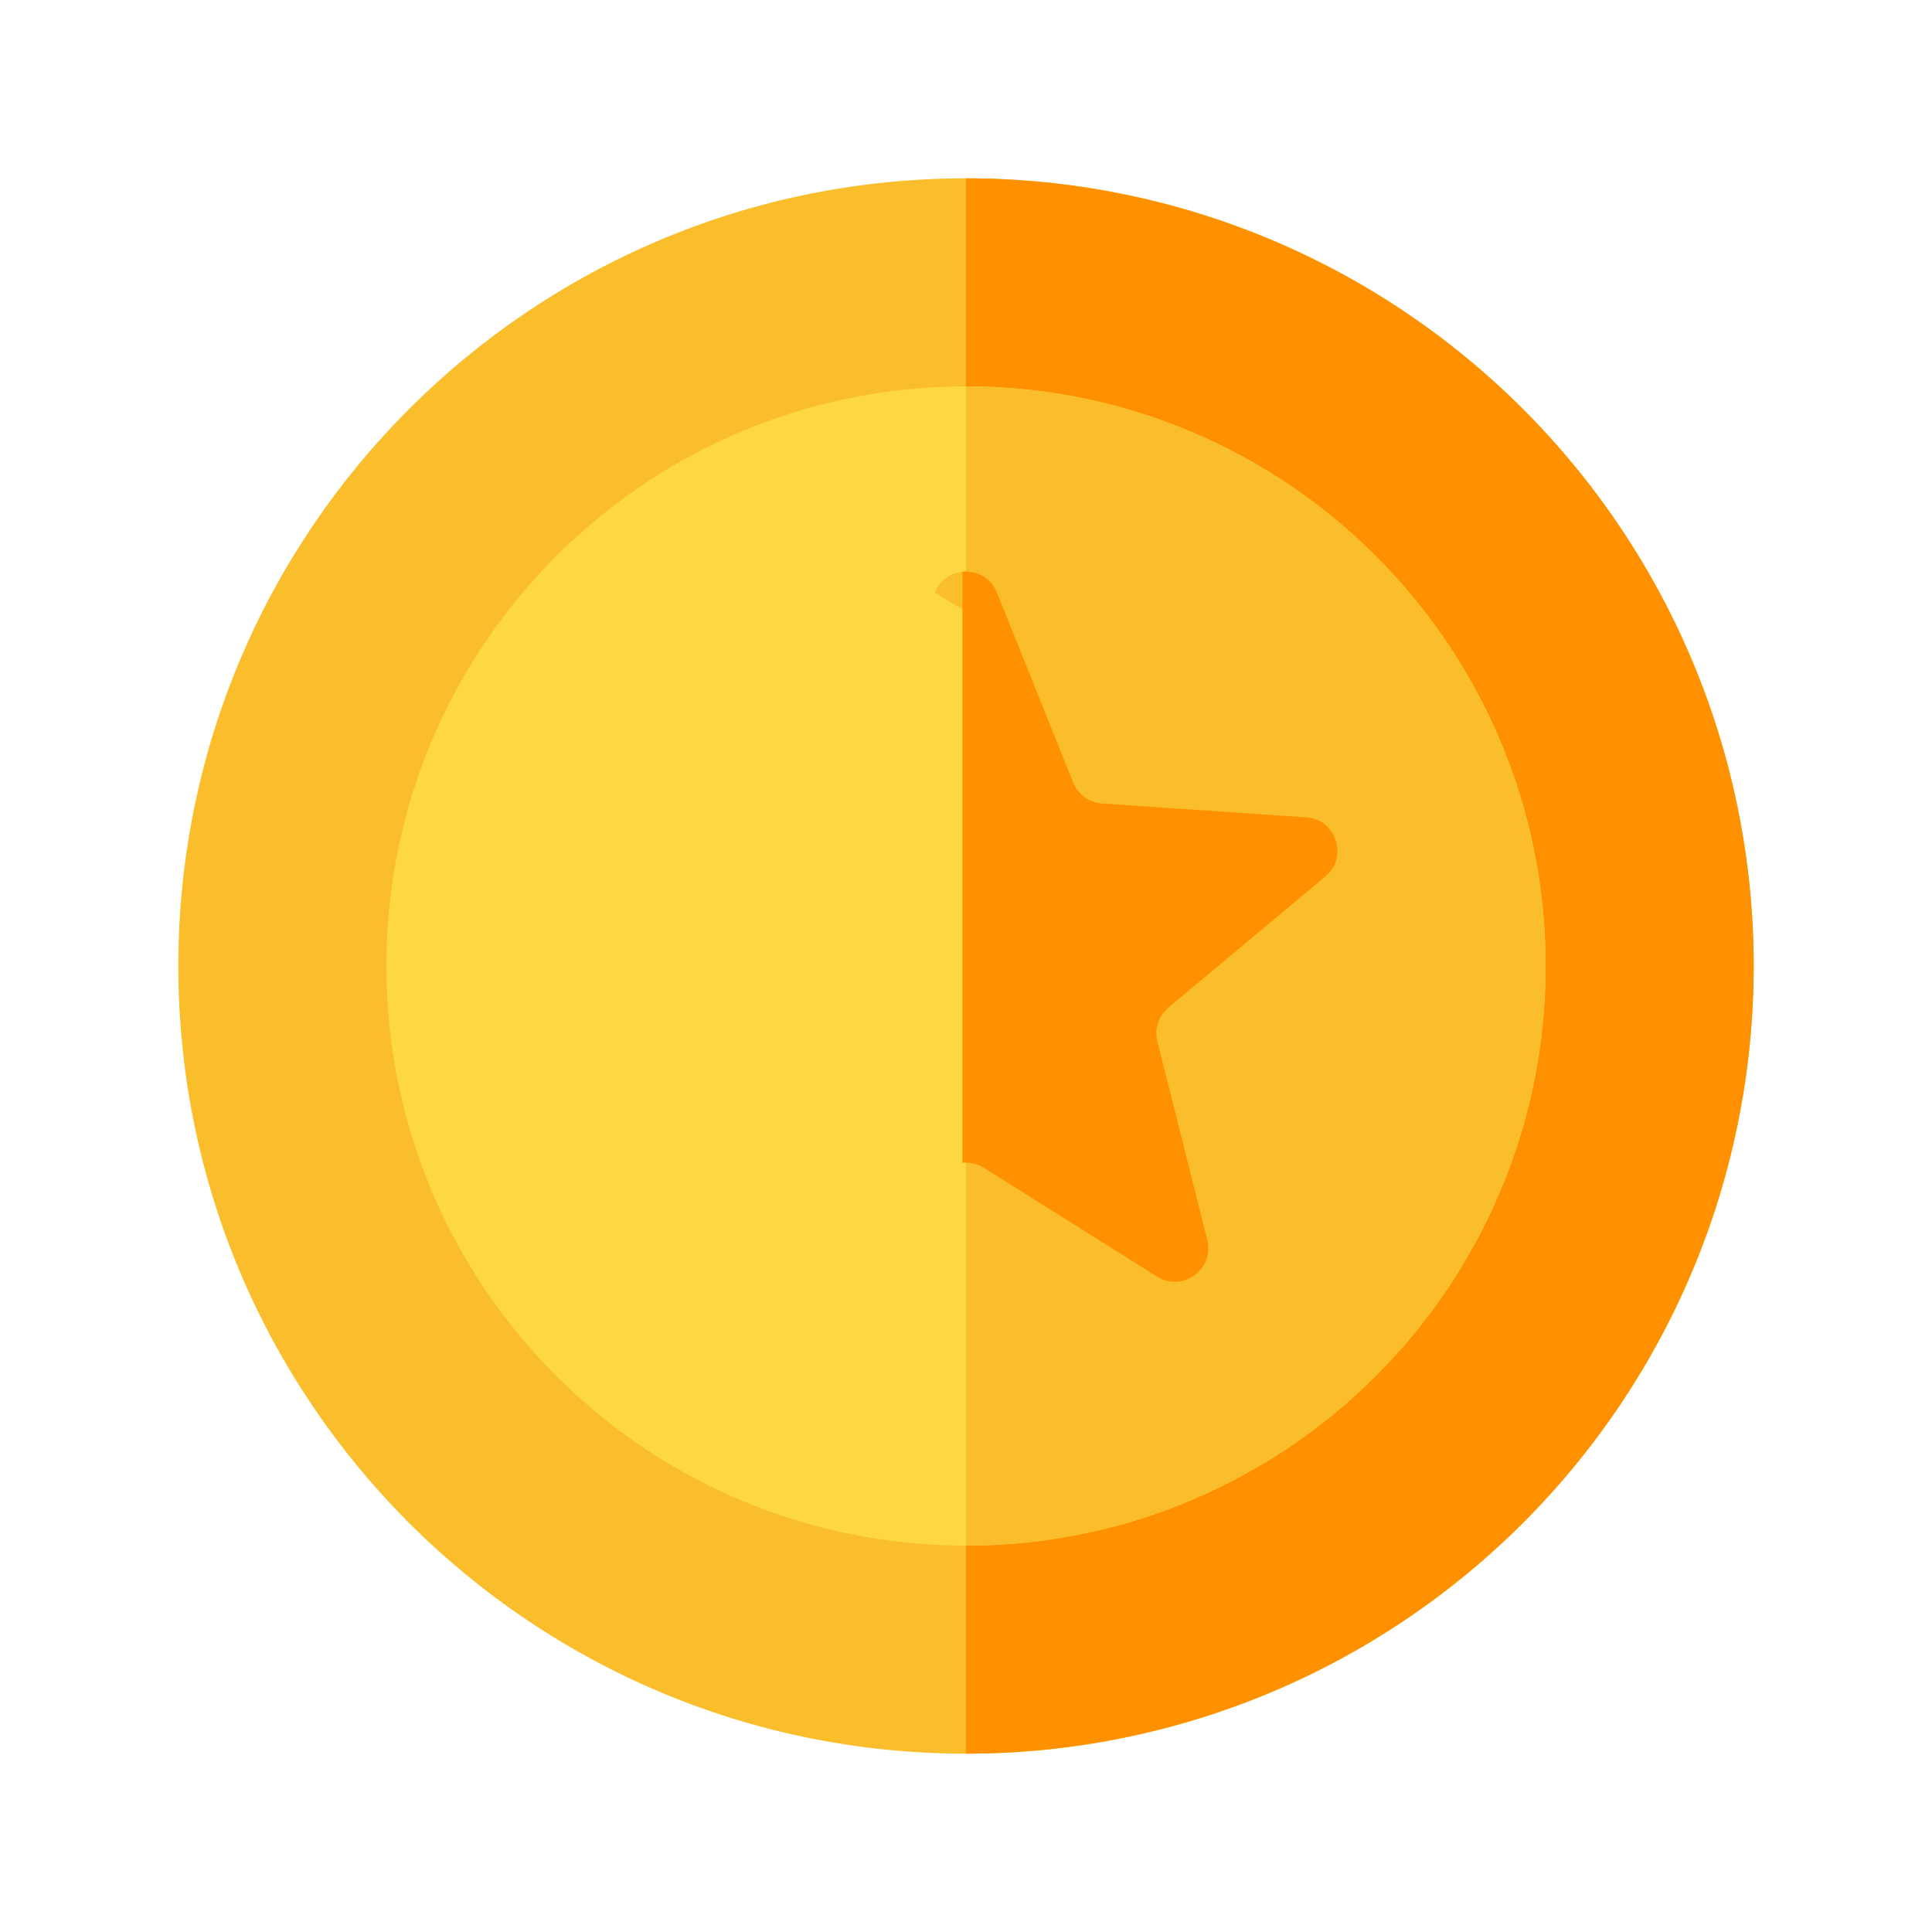
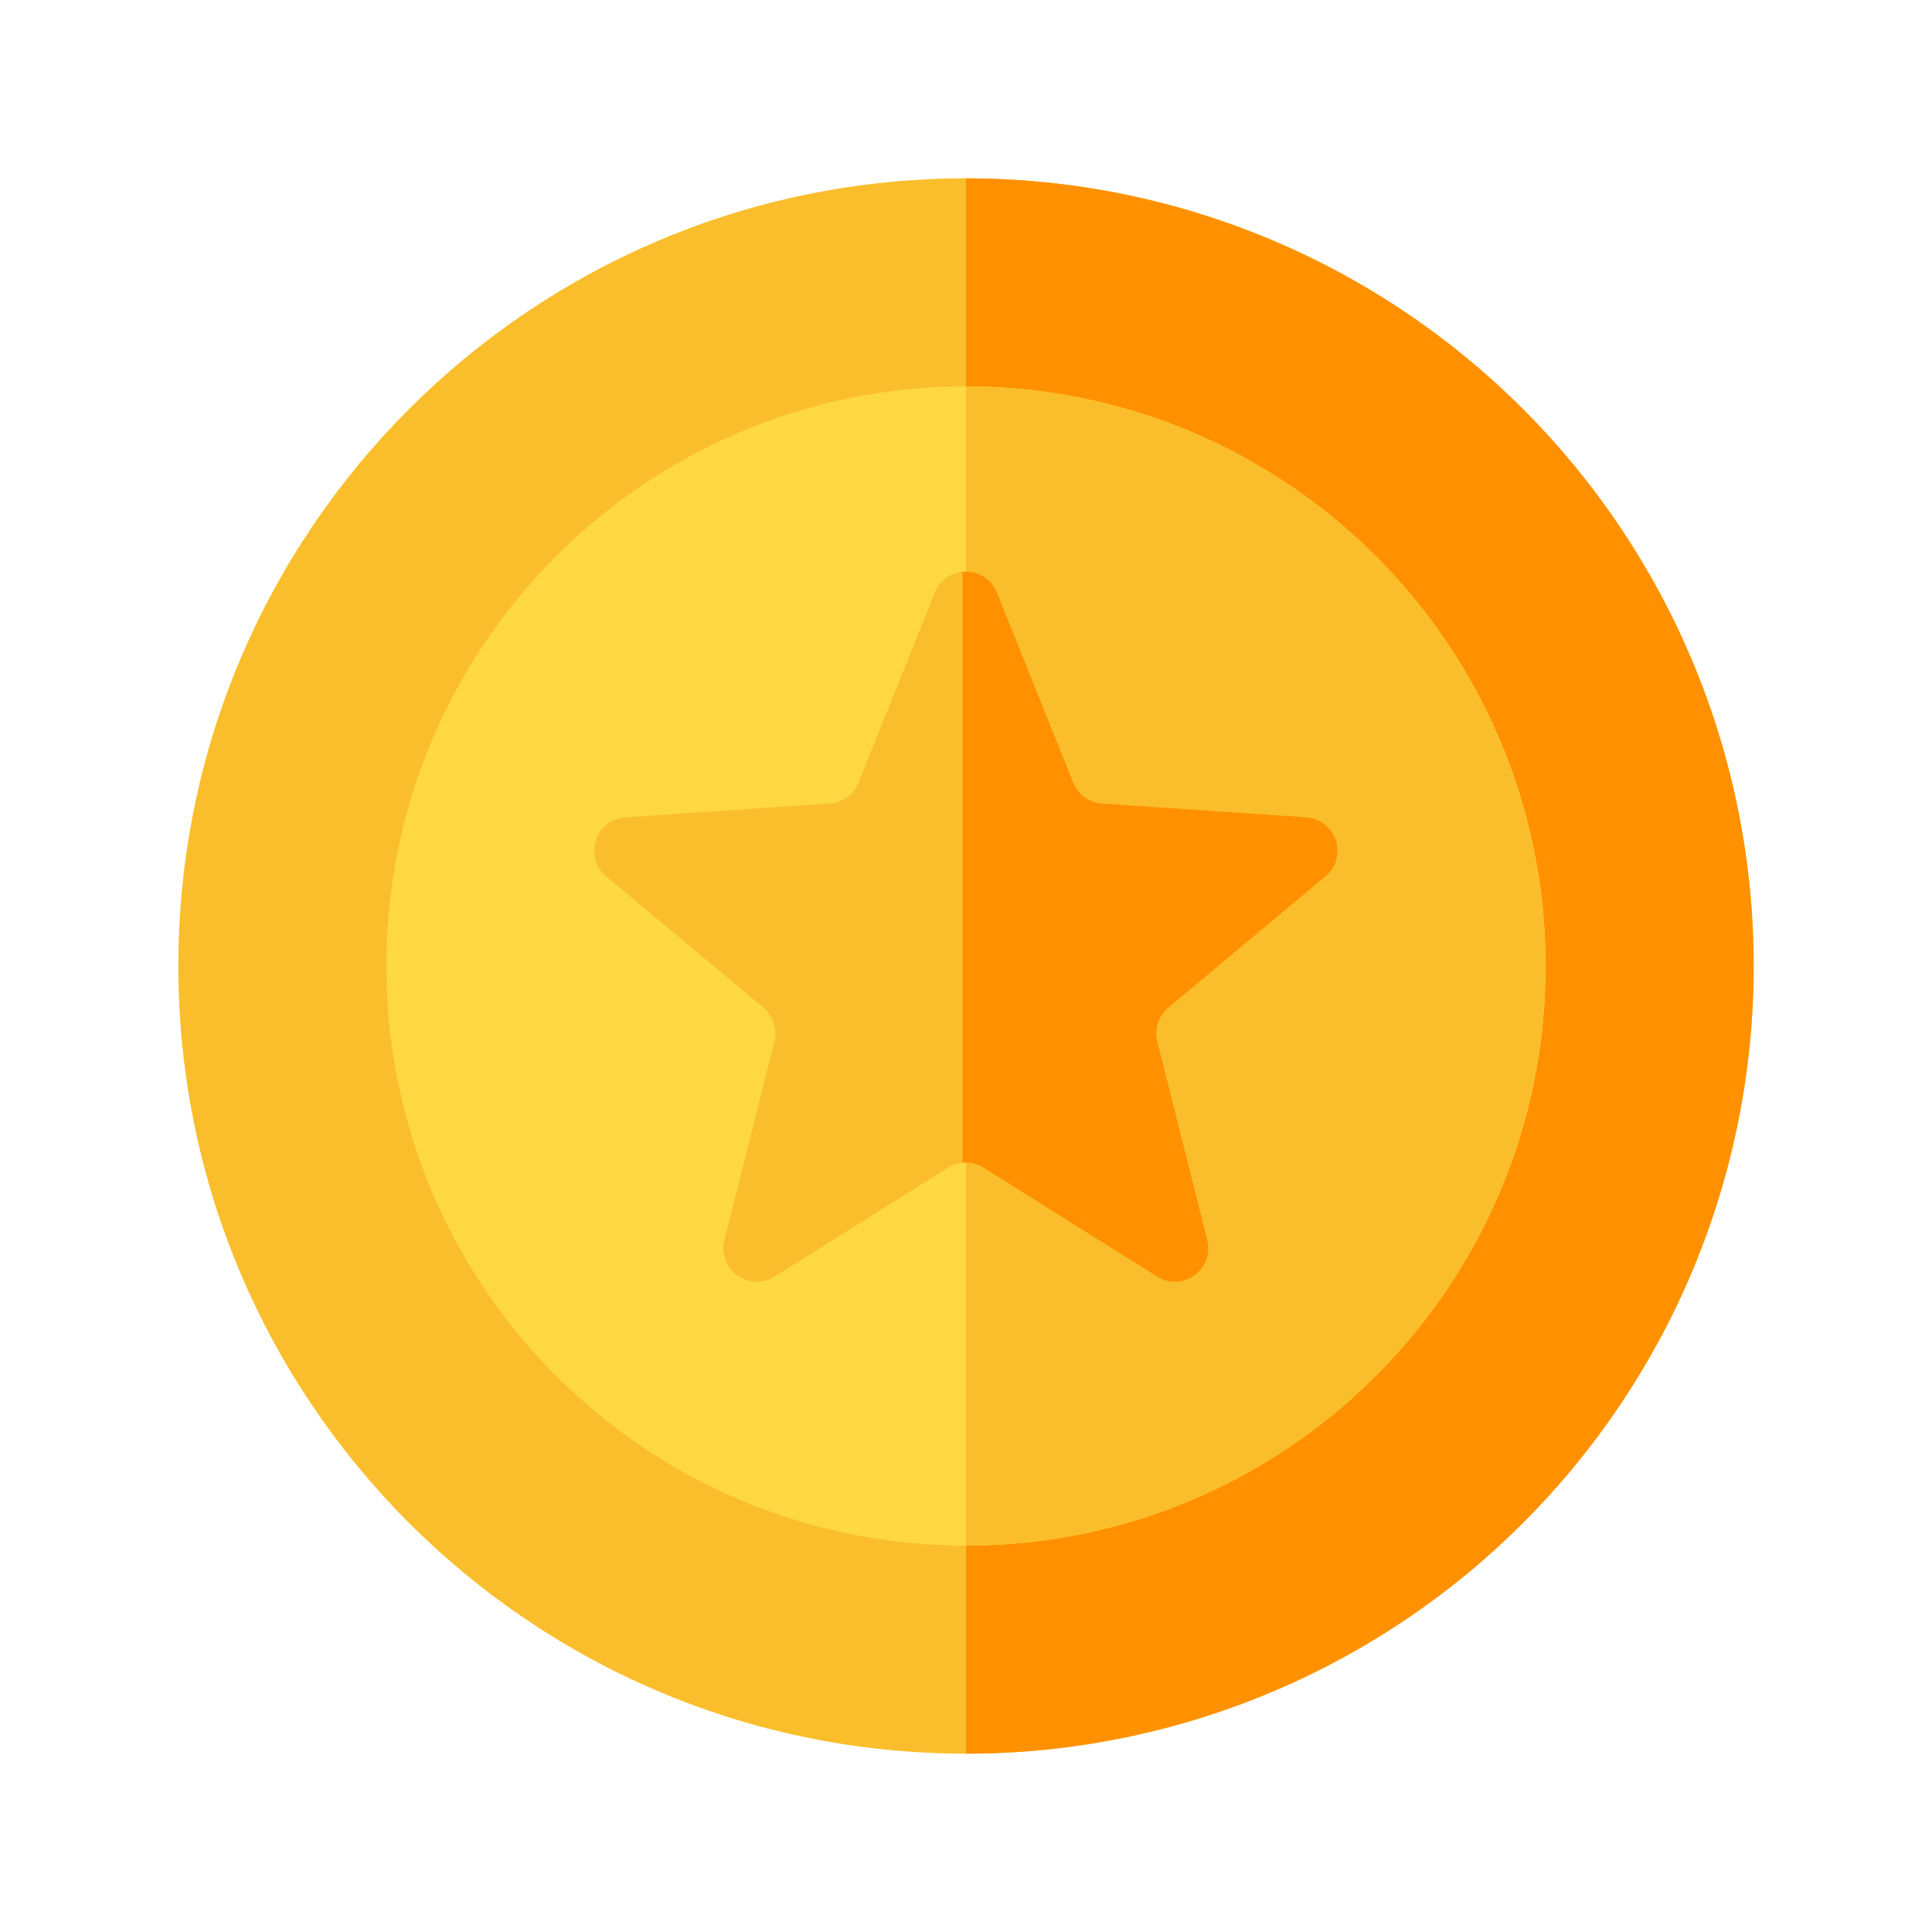
<svg xmlns="http://www.w3.org/2000/svg" width="65" height="65" viewBox="0 0 65 65" fill="none">
  <circle cx="32.5" cy="32.5" r="26.5" fill="#FABE2C" />
  <path d="M32.5 59C39.528 59 46.269 56.208 51.238 51.238C56.208 46.269 59 39.528 59 32.5C59 25.472 56.208 18.731 51.238 13.762C46.269 8.792 39.528 6 32.5 6L32.5 32.5L32.5 59Z" fill="#FF9100" />
  <circle cx="32.5" cy="32.5" r="19.5" fill="#FED843" />
  <path d="M32.5 52C37.672 52 42.632 49.946 46.289 46.289C49.946 42.632 52 37.672 52 32.5C52 27.328 49.946 22.368 46.289 18.711C42.632 15.055 37.672 13 32.5 13L32.5 32.5L32.5 52Z" fill="#FABE2C" />
-   <path d="M31.45 19.937C31.828 18.995 33.162 18.995 33.541 19.937L36.107 26.327C36.268 26.729 36.644 27.002 37.076 27.032L43.946 27.497C44s.959 27.566 45.371 28.835 44.592 29.486L39.308 33.901C38.976 34.178 38.832 34.621 38.938 35.041L40.618 41.718C40.865 42.703 39.786 43.487 38.926 42.947L33.094 39.286C32.728 39.056 32.262 39.056 31.896 39.286L26.064 42.947C25.204 43.487 24.125 42.703 24.372 41.718L26.052 35.041C26.158 34.621 26.014 34.178 25.682 33.901L20.398 29.486C19.619 28.835 20.031 27.566 21.044 27.497L27.914 27.032C28.346 27.002 28.722 26.729 28.884 26.327L31.45 19.937Z" fill="#FABE2C" />
+   <path d="M31.45 19.937C31.828 18.995 33.162 18.995 33.541 19.937L36.107 26.327C36.268 26.729 36.644 27.002 37.076 27.032L43.946 27.497C44.959 27.566 45.371 28.835 44.592 29.486L39.308 33.901C38.976 34.178 38.832 34.621 38.938 35.041L40.618 41.718C40.865 42.703 39.786 43.487 38.926 42.947L33.094 39.286C32.728 39.056 32.262 39.056 31.896 39.286L26.064 42.947C25.204 43.487 24.125 42.703 24.372 41.718L26.052 35.041C26.158 34.621 26.014 34.178 25.682 33.901L20.398 29.486C19.619 28.835 20.031 27.566 21.044 27.497L27.914 27.032C28.346 27.002 28.722 26.729 28.884 26.327L31.45 19.937Z" fill="#FABE2C" />
  <mask id="mask0_492_1557" style="mask-type:alpha" maskUnits="userSpaceOnUse" x="32" y="18" width="13" height="26">
    <path d="M32.382 18.01H43.272C44.226 18.01 45 19.018 45 20.263V43.245H32.382V18.01Z" fill="#FF9100" />
  </mask>
  <g mask="url(#mask0_492_1557)">
    <path d="M31.45 19.938C31.828 18.995 33.162 18.995 33.541 19.938L36.107 26.328C36.268 26.729 36.644 27.003 37.076 27.032L43.946 27.498C44.959 27.567 45.371 28.835 44.592 29.486L39.308 33.902C38.976 34.179 38.832 34.622 38.938 35.041L40.618 41.719C40.865 42.704 39.786 43.488 38.926 42.948L33.094 39.287C32.728 39.057 32.262 39.057 31.896 39.287L26.064 42.948C25.204 43.488 24.125 42.704 24.372 41.719L26.052 35.041C26.158 34.622 26.014 34.179 25.682 33.902L20.398 29.486C19.619 28.835 20.031 27.567 21.044 27.498L27.914 27.032C28.346 27.003 28.722 26.729 28.884 26.328L31.45 19.938Z" fill="#FF9100" />
  </g>
</svg>
